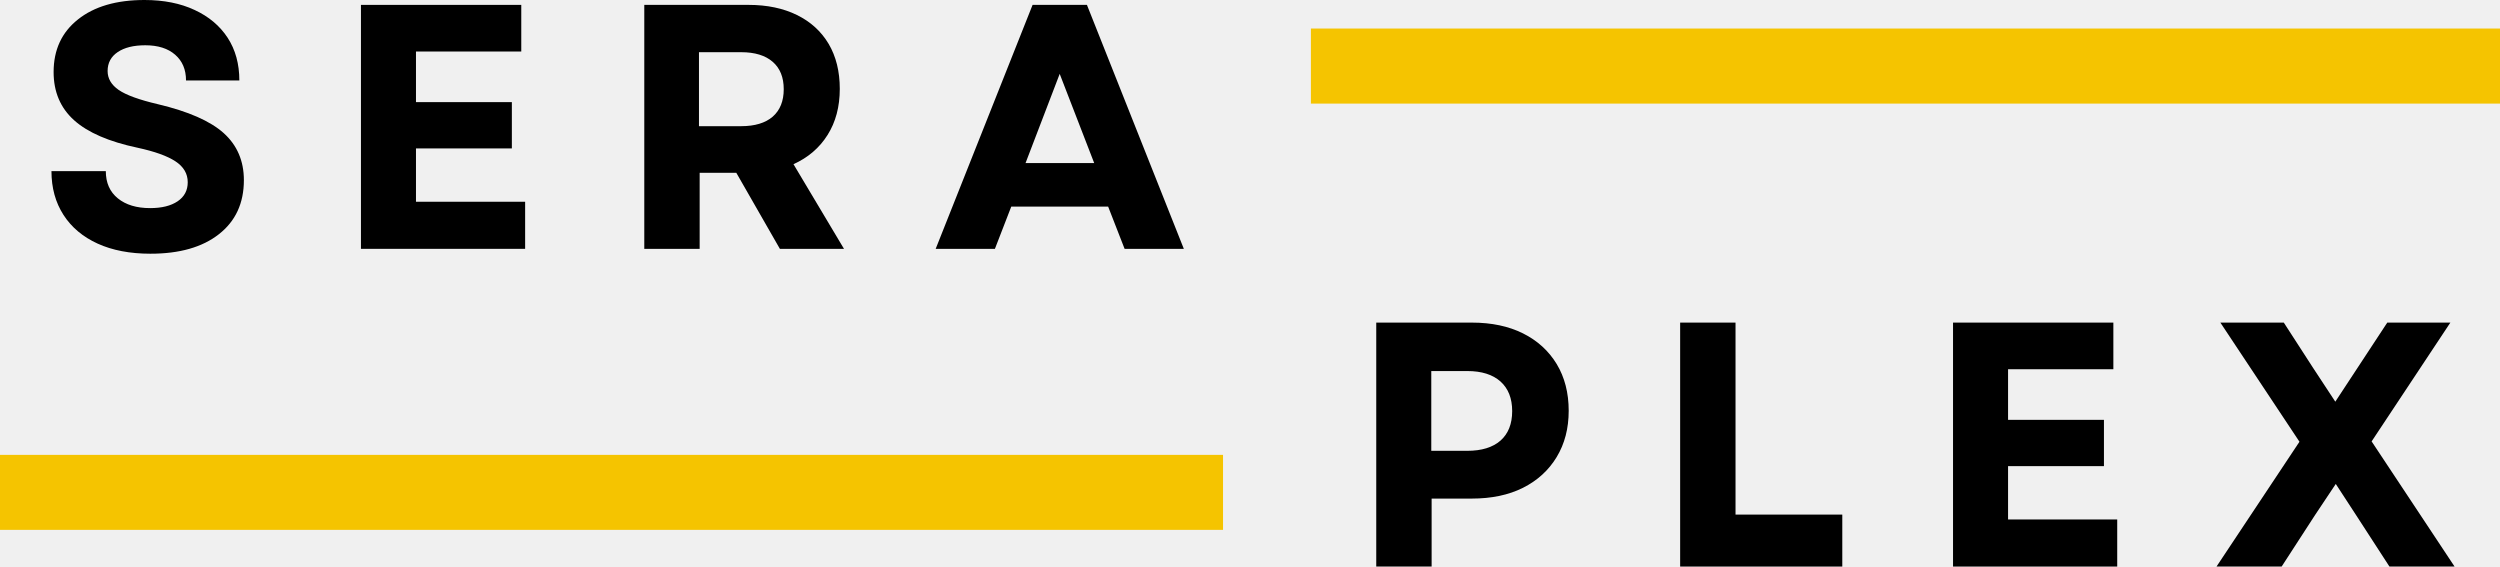
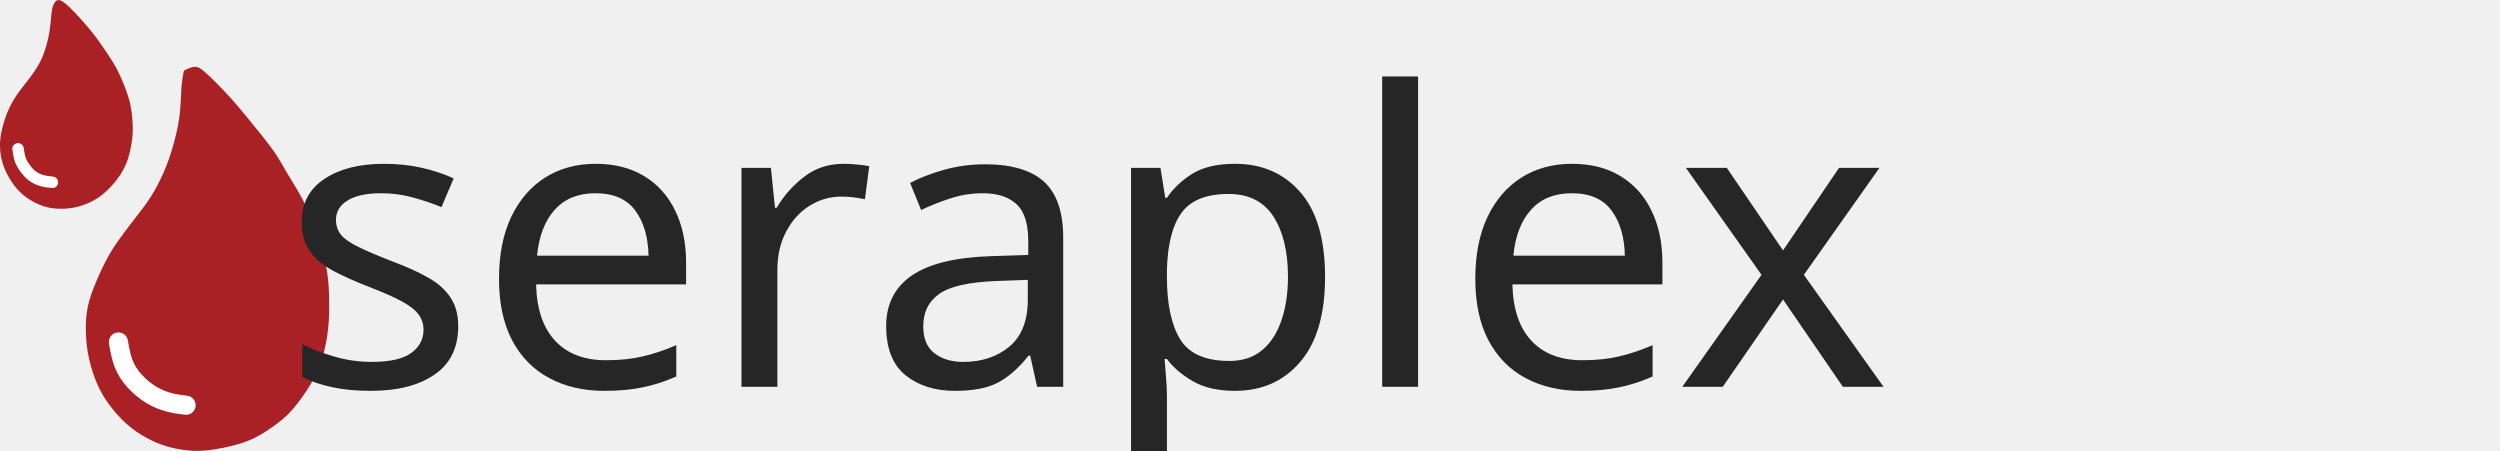
- <svg xmlns="http://www.w3.org/2000/svg" width="168.943" zoomAndPan="magnify" viewBox="0 0 126.707 28.714" height="38.286" preserveAspectRatio="xMidYMid" version="1.0" id="svg28">
-   <defs id="defs2">
-     <g id="g1" />
-     <clipPath id="aab9cdde57">
-       <path d="M 14.379,210.812 H 182.797 v 10.328 H 14.379 Z m 0,0" clip-rule="nonzero" id="path1" />
-     </clipPath>
-     <clipPath id="c7607b1d64">
-       <path d="M 194.895,152.109 H 358.66 V 162.438 H 194.895 Z m 0,0" clip-rule="nonzero" id="path2" />
-     </clipPath>
-   </defs>
-   <g id="g2" transform="matrix(0.5429239,0,0,0.5429239,-28.66703,-6.562335)">
-     <g clip-path="url(#aab9cdde57)" id="g3" transform="matrix(0.6779116,0,0,0.6779116,43.05356,-88.36356)">
-       <path fill="#f5c400" d="M 182.797,221.141 H 14.371 V 210.812 H 182.797 Z m 0,0" fill-opacity="1" fill-rule="nonzero" id="path3" />
-     </g>
-     <g clip-path="url(#c7607b1d64)" id="g4" transform="matrix(0.6779116,0,0,0.6779116,43.05356,-88.36356)">
-       <path fill="#f5c400" d="M 194.895,152.109 H 358.641 V 162.438 H 194.895 Z m 0,0" fill-opacity="1" fill-rule="nonzero" id="path4" />
-     </g>
-     <g fill="#000000" fill-opacity="1" id="g7" transform="matrix(0.6779116,0,0,0.6779116,43.05356,-88.36356)">
-       <g transform="translate(19.35543,182.4421)" id="g6">
-         <g id="g5">
-           <path d="m 15.75,0.672 c -2.824,0 -5.25,-0.465 -7.281,-1.391 C 6.438,-1.645 4.867,-2.961 3.766,-4.672 2.66,-6.391 2.109,-8.398 2.109,-10.703 H 9.594 c 0,1.605 0.551,2.855 1.656,3.75 1.102,0.898 2.586,1.344 4.453,1.344 1.594,0 2.852,-0.312 3.781,-0.938 0.926,-0.625 1.391,-1.5 1.391,-2.625 0,-1.176 -0.562,-2.133 -1.688,-2.875 -1.117,-0.738 -2.855,-1.363 -5.219,-1.875 -3.938,-0.832 -6.852,-2.094 -8.734,-3.781 -1.887,-1.695 -2.828,-3.91 -2.828,-6.641 0,-3.062 1.117,-5.477 3.359,-7.25 2.238,-1.781 5.289,-2.672 9.156,-2.672 2.656,0 4.957,0.461 6.906,1.375 1.957,0.906 3.473,2.184 4.547,3.828 1.07,1.648 1.609,3.605 1.609,5.875 h -7.344 c 0,-1.5 -0.5,-2.68 -1.5,-3.547 -0.992,-0.863 -2.359,-1.297 -4.109,-1.297 -1.605,0 -2.871,0.312 -3.797,0.938 -0.93,0.625 -1.391,1.496 -1.391,2.609 0,1.031 0.508,1.902 1.531,2.609 1.02,0.699 2.812,1.352 5.375,1.953 4.195,0.992 7.223,2.32 9.078,3.984 1.852,1.668 2.781,3.828 2.781,6.484 0,3.168 -1.148,5.648 -3.438,7.438 -2.281,1.793 -5.422,2.688 -9.422,2.688 z m 0,0" id="path5" />
-         </g>
+ <svg xmlns="http://www.w3.org/2000/svg" width="163.274" height="29.449" viewBox="0 0 163.274 29.449" version="1.1" id="svg1" xml:space="preserve">
+   <defs id="defs1" />
+   <g id="layer1" transform="translate(-8.362931,-75.2754)">
+     <g id="g15" transform="translate(3.046946,-2.54193)">
+       <g id="g14" transform="translate(-70.42734,-3.695568)">
+         <path style="display:inline;fill:#aa2125;fill-opacity:1;stroke:none;stroke-width:1;stroke-dasharray:none;stroke-opacity:1" d="m 87.721,86.298 c -0.033,0.172 -0.1,0.515 -0.133,1.002 -0.033,0.487 -0.033,1.119 -0.122,1.8 -0.089,0.681 -0.266,1.412 -0.449,2.038 -0.183,0.626 -0.371,1.146 -0.604,1.672 -0.233,0.526 -0.509,1.058 -0.803,1.523 -0.294,0.465 -0.604,0.864 -0.908,1.257 -0.305,0.393 -0.604,0.781 -0.908,1.191 -0.305,0.41 -0.615,0.842 -0.914,1.362 -0.299,0.521 -0.587,1.13 -0.836,1.718 -0.249,0.589 -0.46,1.157 -0.576,1.727 -0.116,0.57 -0.138,1.143 -0.116,1.706 0.022,0.563 0.089,1.117 0.216,1.682 0.127,0.565 0.316,1.141 0.532,1.634 0.216,0.493 0.46,0.903 0.775,1.329 0.316,0.426 0.703,0.869 1.108,1.235 0.404,0.366 0.825,0.653 1.274,0.903 0.449,0.249 0.925,0.46 1.451,0.609 0.526,0.15 1.102,0.238 1.6,0.266 0.498,0.028 0.919,-0.006 1.523,-0.105 0.604,-0.1 1.39,-0.266 2.049,-0.521 0.659,-0.255 1.191,-0.598 1.661,-0.93 0.471,-0.332 0.881,-0.653 1.312,-1.146 0.432,-0.493 0.886,-1.157 1.196,-1.672 0.31,-0.515 0.476,-0.881 0.62,-1.296 0.144,-0.415 0.266,-0.881 0.354,-1.324 0.089,-0.443 0.144,-0.864 0.177,-1.255 0.033,-0.391 0.044,-0.754 0.044,-1.224 0,-0.471 -0.011,-1.05 -0.061,-1.578 -0.05,-0.528 -0.138,-1.004 -0.233,-1.44 -0.094,-0.436 -0.194,-0.831 -0.321,-1.213 -0.127,-0.382 -0.282,-0.751 -0.432,-1.124 -0.15,-0.373 -0.294,-0.749 -0.46,-1.115 -0.166,-0.366 -0.354,-0.72 -0.58,-1.102 -0.225,-0.382 -0.487,-0.792 -0.709,-1.169 -0.222,-0.377 -0.403,-0.72 -0.659,-1.108 -0.257,-0.388 -0.589,-0.82 -0.905,-1.218 -0.316,-0.399 -0.615,-0.764 -0.947,-1.169 -0.332,-0.404 -0.698,-0.847 -1.058,-1.252 -0.36,-0.404 -0.714,-0.77 -1.025,-1.08 -0.31,-0.31 -0.576,-0.565 -0.792,-0.748 -0.216,-0.183 -0.382,-0.294 -0.593,-0.288 -0.21,0.005 -0.465,0.127 -0.593,0.188 -0.127,0.061 -0.127,0.061 -0.161,0.233 z" id="path11" />
+         <path style="display:inline;fill:#aa2125;fill-opacity:1;stroke:none;stroke-width:1;stroke-dasharray:none;stroke-opacity:1" d="m 79.163,82.043 c -0.062,0.261 -0.082,0.625 -0.119,0.989 -0.037,0.364 -0.092,0.728 -0.186,1.122 -0.094,0.393 -0.227,0.816 -0.386,1.173 -0.159,0.356 -0.343,0.646 -0.513,0.893 -0.17,0.247 -0.327,0.452 -0.529,0.71 -0.203,0.258 -0.452,0.57 -0.672,0.907 -0.22,0.337 -0.409,0.699 -0.567,1.099 -0.157,0.401 -0.282,0.84 -0.358,1.214 -0.076,0.374 -0.102,0.682 -0.088,1.009 0.015,0.326 0.071,0.671 0.159,0.976 0.088,0.306 0.206,0.573 0.343,0.826 0.136,0.254 0.291,0.494 0.461,0.712 0.171,0.218 0.358,0.414 0.577,0.593 0.22,0.18 0.472,0.343 0.751,0.484 0.279,0.141 0.585,0.26 0.918,0.326 0.334,0.067 0.696,0.082 1.027,0.065 0.331,-0.016 0.631,-0.064 0.933,-0.15 0.303,-0.086 0.608,-0.211 0.871,-0.347 0.263,-0.136 0.482,-0.285 0.717,-0.482 0.234,-0.197 0.484,-0.444 0.702,-0.703 0.218,-0.26 0.405,-0.533 0.556,-0.803 0.151,-0.27 0.267,-0.537 0.358,-0.823 0.09,-0.286 0.156,-0.592 0.205,-0.878 0.049,-0.286 0.082,-0.553 0.09,-0.857 0.009,-0.304 -0.006,-0.645 -0.039,-0.975 -0.033,-0.329 -0.083,-0.647 -0.157,-0.949 -0.074,-0.303 -0.172,-0.59 -0.283,-0.883 -0.111,-0.292 -0.236,-0.589 -0.359,-0.857 -0.123,-0.269 -0.245,-0.509 -0.406,-0.779 -0.162,-0.27 -0.363,-0.57 -0.552,-0.847 -0.188,-0.277 -0.363,-0.533 -0.543,-0.776 -0.18,-0.243 -0.363,-0.475 -0.547,-0.694 -0.184,-0.22 -0.368,-0.427 -0.577,-0.657 -0.209,-0.23 -0.444,-0.482 -0.647,-0.678 -0.203,-0.196 -0.375,-0.335 -0.515,-0.415 -0.139,-0.08 -0.246,-0.101 -0.352,-0.032 -0.106,0.069 -0.211,0.227 -0.273,0.488 z" id="path12" />
+         <path style="fill:none;fill-opacity:1;stroke:#ffffff;stroke-width:1.25;stroke-linecap:round;stroke-linejoin:round;stroke-dasharray:none;stroke-opacity:1" d="m 83.478,103.847 c 0.082,0.477 0.164,0.954 0.327,1.384 0.164,0.429 0.409,0.811 0.729,1.166 0.32,0.354 0.716,0.682 1.118,0.92 0.402,0.239 0.811,0.389 1.186,0.484 0.375,0.095 0.716,0.136 1.057,0.177" id="path13" />
+         <path style="fill:none;fill-opacity:1;stroke:#ffffff;stroke-width:0.75;stroke-linecap:round;stroke-linejoin:round;stroke-dasharray:none;stroke-opacity:1" d="m 76.923,91.234 c 0.034,0.236 0.068,0.473 0.137,0.68 0.07,0.207 0.176,0.386 0.306,0.567 0.13,0.181 0.285,0.364 0.473,0.509 0.188,0.145 0.41,0.251 0.637,0.316 0.227,0.065 0.458,0.089 0.69,0.113" id="path14" />
      </g>
-     </g>
-     <g fill="#000000" fill-opacity="1" id="g10" transform="matrix(0.6779116,0,0,0.6779116,43.05356,-88.36356)">
-       <g transform="translate(60.0519,182.4421)" id="g9">
-         <g id="g8">
-           <path d="m 4.031,0 v -33.594 h 22.078 v 6.422 h -14.5 v 6.969 H 24.812 v 6.375 H 11.609 v 7.344 h 15.031 V 0 Z m 0,0" id="path7" />
-         </g>
-       </g>
-     </g>
-     <g fill="#000000" fill-opacity="1" id="g13" transform="matrix(0.6779116,0,0,0.6779116,43.05356,-88.36356)">
-       <g transform="translate(99.06879,182.4421)" id="g12">
-         <g id="g11">
-           <path d="m 4.031,0 v -33.594 h 14.359 c 2.551,0 4.77,0.465 6.656,1.391 1.895,0.93 3.352,2.258 4.375,3.984 1.02,1.73 1.531,3.793 1.531,6.188 0,2.461 -0.562,4.578 -1.688,6.359 -1.117,1.773 -2.68,3.109 -4.688,4.016 L 31.531,0 h -8.828 l -6,-10.469 H 11.656 V 0 Z m 7.531,-16.891 h 5.812 c 1.883,0 3.332,-0.438 4.344,-1.312 1.008,-0.883 1.516,-2.145 1.516,-3.781 0,-1.633 -0.508,-2.891 -1.516,-3.766 -1.012,-0.883 -2.461,-1.328 -4.344,-1.328 h -5.812 z m 0,0" id="path10" />
-         </g>
-       </g>
-     </g>
-     <g fill="#000000" fill-opacity="1" id="g16" transform="matrix(0.6779116,0,0,0.6779116,43.05356,-88.36356)">
-       <g transform="translate(142.7885,182.4421)" id="g15">
-         <g id="g14">
-           <path d="m 0.438,0 13.344,-33.594 h 7.484 L 34.609,0 h -8.156 L 24.188,-5.812 H 10.844 L 8.594,0 Z m 12.375,-11.812 h 9.453 l -4.75,-12.281 z m 0,0" id="path13" />
-         </g>
-       </g>
-     </g>
-     <g fill="#000000" fill-opacity="1" id="g19" transform="matrix(0.6779116,0,0,0.6779116,43.05356,-88.36356)">
-       <g transform="translate(199.8641,226.1932)" id="g18">
-         <g id="g17">
-           <path d="M 4.031,0 V -33.594 H 17.188 c 2.719,0 5.066,0.496 7.047,1.484 1.988,0.992 3.535,2.398 4.641,4.219 1.102,1.824 1.656,3.969 1.656,6.438 0,2.43 -0.555,4.555 -1.656,6.375 -1.105,1.824 -2.652,3.234 -4.641,4.234 -1.98,0.992 -4.328,1.484 -7.047,1.484 H 11.656 V 0 Z m 7.578,-15.938 H 16.562 c 1.977,0 3.504,-0.469 4.578,-1.406 1.07,-0.945 1.609,-2.301 1.609,-4.062 0,-1.758 -0.539,-3.117 -1.609,-4.078 -1.074,-0.957 -2.602,-1.438 -4.578,-1.438 h -4.953 z m 0,0" id="path16" />
-         </g>
-       </g>
-     </g>
-     <g fill="#000000" fill-opacity="1" id="g22" transform="matrix(0.6779116,0,0,0.6779116,43.05356,-88.36356)">
-       <g transform="translate(241.7123,226.1932)" id="g21">
-         <g id="g20">
-           <path d="m 4.031,0 v -33.594 h 7.625 v 26.438 H 26.359 V 0 Z m 0,0" id="path19" />
-         </g>
-       </g>
-     </g>
-     <g fill="#000000" fill-opacity="1" id="g25" transform="matrix(0.6779116,0,0,0.6779116,43.05356,-88.36356)">
-       <g transform="translate(279.2895,226.1932)" id="g24">
-         <g id="g23">
-           <path d="m 4.031,0 v -33.594 h 22.078 v 6.422 h -14.5 v 6.969 H 24.812 v 6.375 H 11.609 v 7.344 h 15.031 V 0 Z m 0,0" id="path22" />
-         </g>
-       </g>
-     </g>
-     <g fill="#000000" fill-opacity="1" id="g28" transform="matrix(0.6779116,0,0,0.6779116,43.05356,-88.36356)">
-       <g transform="translate(318.3064,226.1932)" id="g27">
-         <g id="g26">
-           <path d="M 1.297,0 12.719,-17.188 1.828,-33.594 H 10.562 l 4.031,6.234 3.062,4.656 7.156,-10.891 H 33.5 L 22.656,-17.234 34.078,0 h -8.969 L 20.5,-7.109 17.719,-11.375 14.875,-7.109 10.266,0 Z m 0,0" id="path25" />
-         </g>
-       </g>
+       <text xml:space="preserve" style="font-style:normal;font-variant:normal;font-weight:normal;font-stretch:normal;font-size:26.667px;font-family:'LEMON MILK';-inkscape-font-specification:'LEMON MILK';text-align:center;text-anchor:middle;fill:#262626;fill-opacity:1;stroke:none;stroke-width:0.75;stroke-linecap:round;stroke-linejoin:round;stroke-dasharray:none;stroke-opacity:1" x="100.504" y="103.076" id="text14">
+         <tspan id="tspan14" x="100.504" y="103.076" style="font-size:26.667px">seraplex</tspan>
+       </text>
    </g>
  </g>
</svg>
